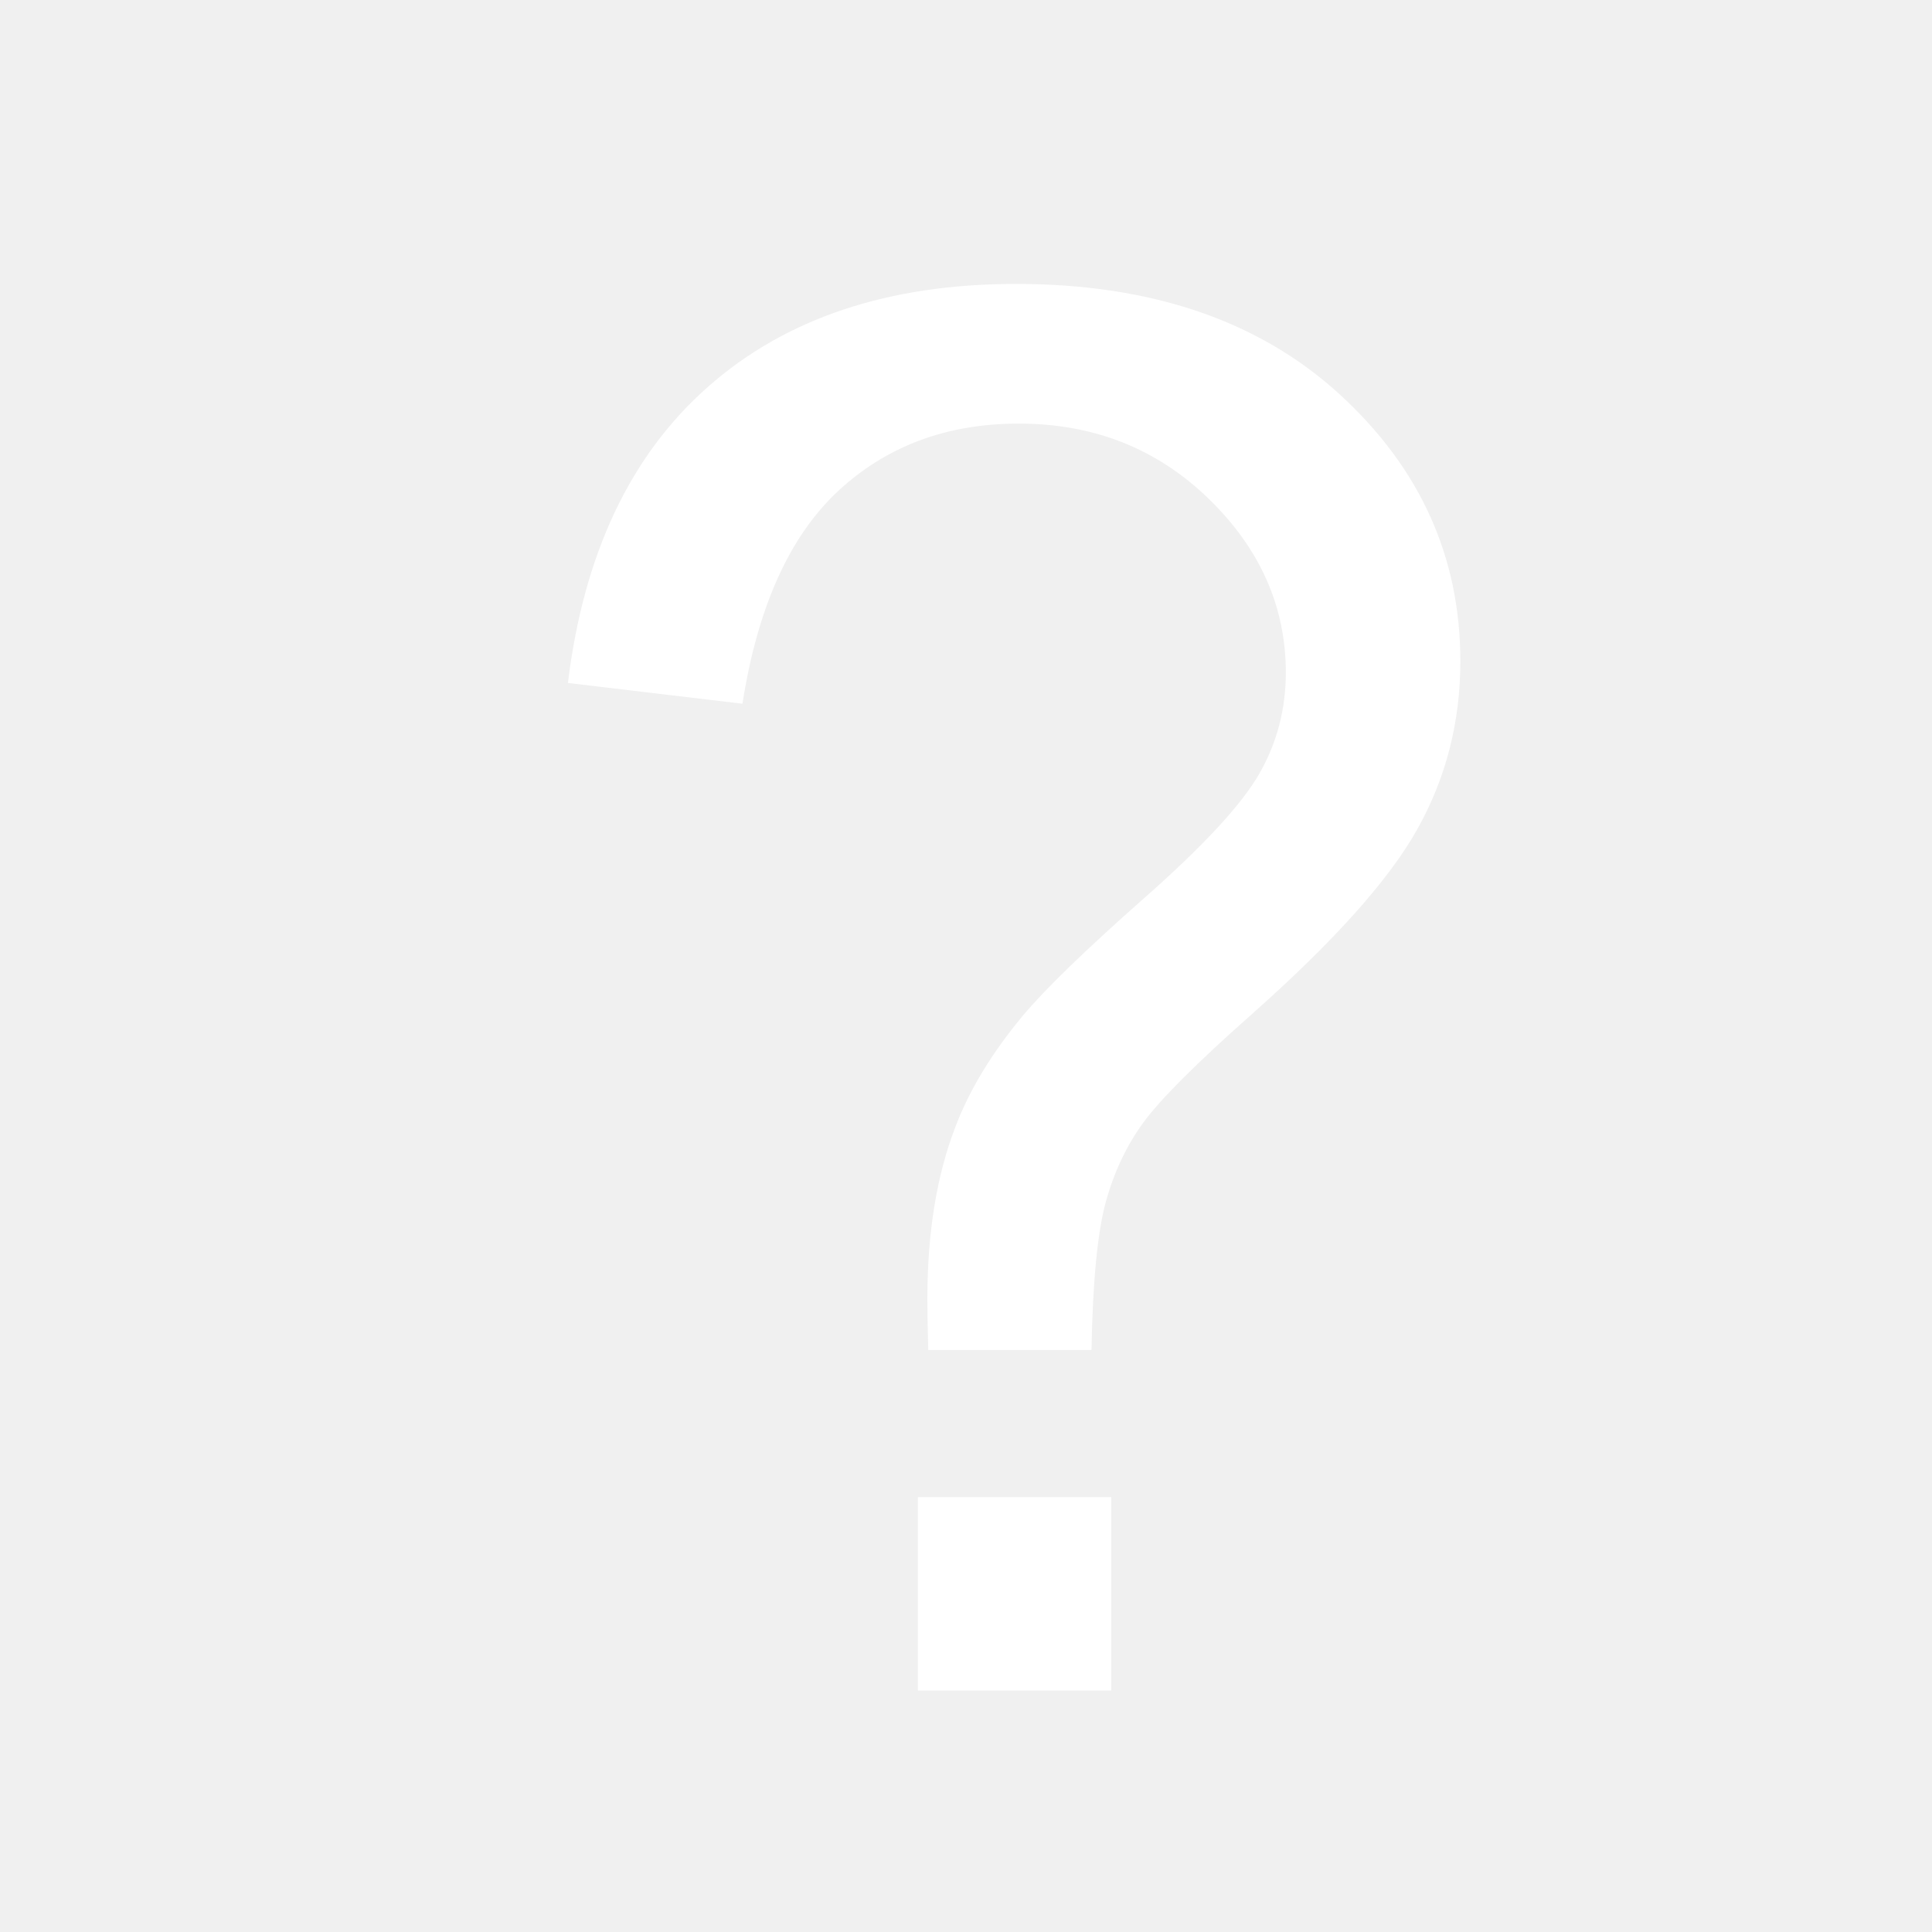
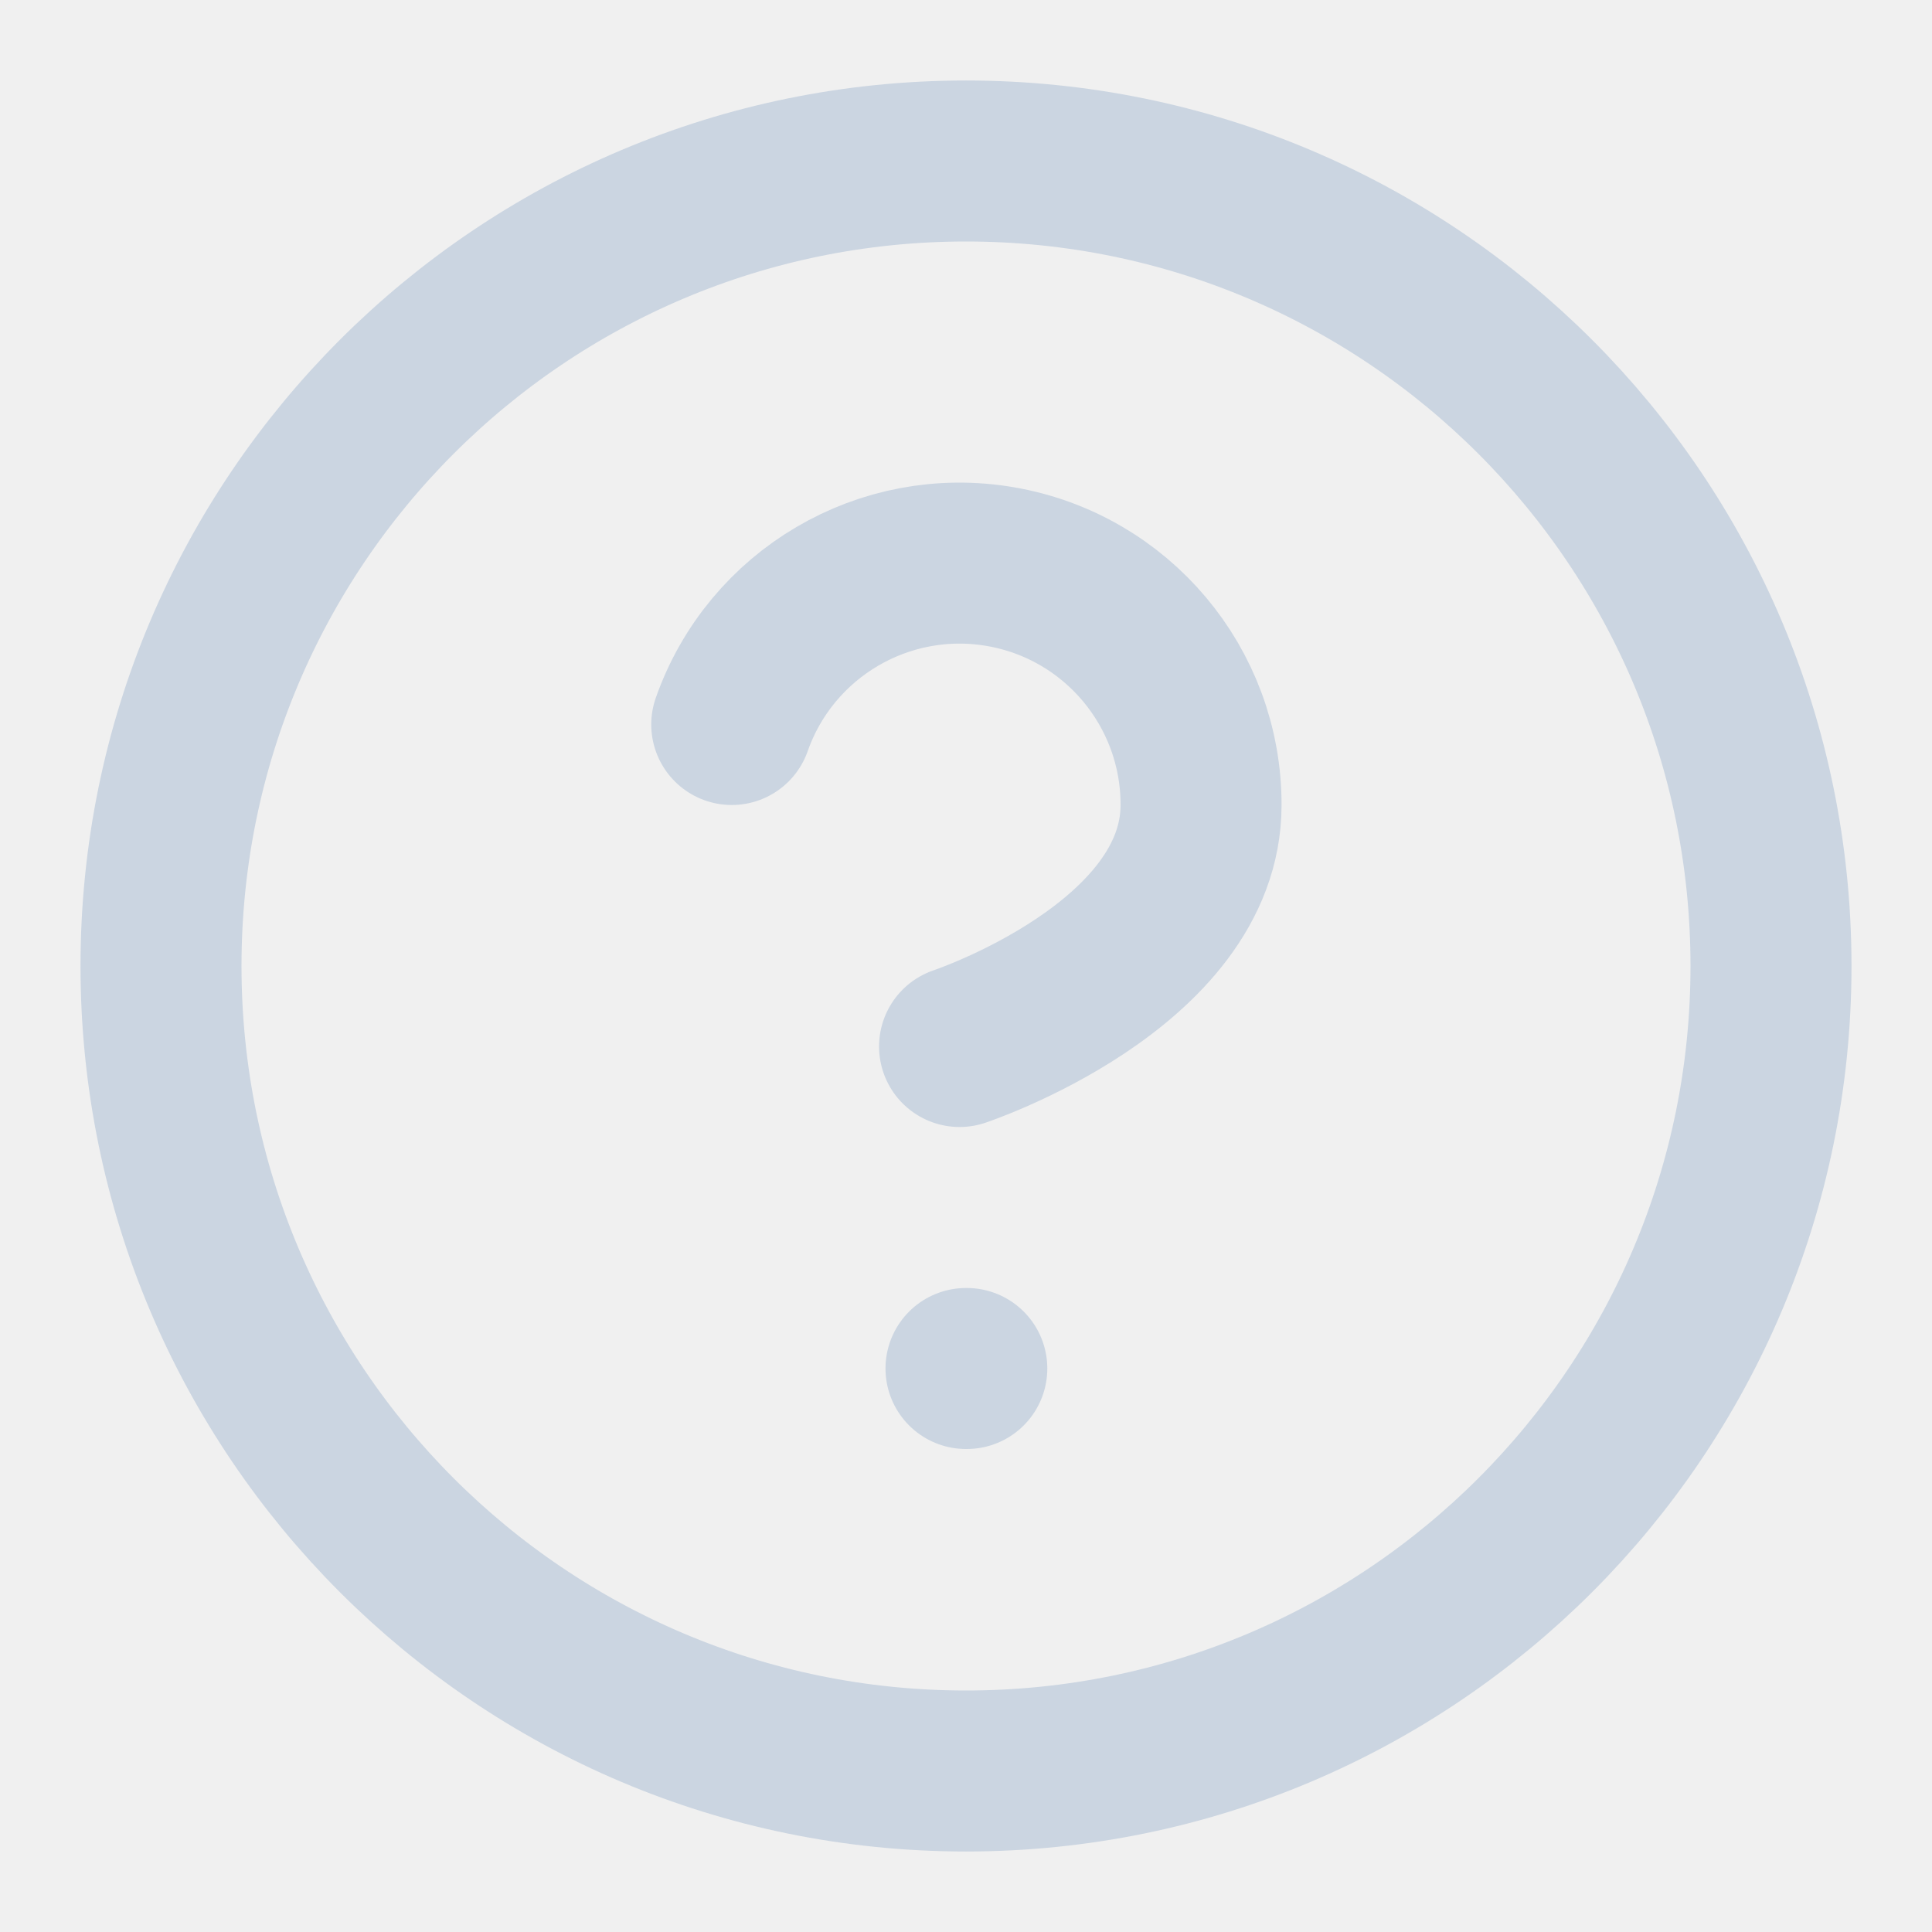
- <svg xmlns="http://www.w3.org/2000/svg" width="24px" height="24px" viewBox="0 0 24 24" version="1.1">
-   <g id="Artboard" stroke="none" stroke-width="1" fill="none" fill-rule="evenodd">
-     <path d="M11.531,16.77 C11.523,16.488 11.52,16.277 11.52,16.137 C11.52,15.309 11.637,14.594 11.871,13.992 C12.043,13.539 12.32,13.082 12.703,12.621 C12.984,12.285 13.49,11.795 14.221,11.15 C14.951,10.506 15.426,9.992 15.645,9.609 C15.863,9.227 15.973,8.809 15.973,8.355 C15.973,7.535 15.652,6.814 15.012,6.193 C14.371,5.572 13.586,5.262 12.656,5.262 C11.758,5.262 11.008,5.543 10.406,6.105 C9.805,6.668 9.41,7.547 9.223,8.742 L7.055,8.484 C7.25,6.883 7.83,5.656 8.795,4.805 C9.76,3.953 11.035,3.527 12.621,3.527 C14.301,3.527 15.641,3.984 16.641,4.898 C17.641,5.813 18.141,6.918 18.141,8.215 C18.141,8.965 17.965,9.656 17.613,10.289 C17.262,10.922 16.574,11.691 15.551,12.598 C14.863,13.207 14.414,13.656 14.203,13.945 C13.992,14.234 13.836,14.566 13.734,14.941 C13.633,15.316 13.574,15.926 13.559,16.77 L11.531,16.77 Z M11.402,21 L11.402,18.598 L13.805,18.598 L13.805,21 L11.402,21 Z" id="?" fill="#FFFFFF" fill-rule="nonzero" />
-   </g>
+ <svg xmlns="http://www.w3.org/2000/svg" width="24" height="24" viewBox="0 0 24 24" fill="none" stroke="#cbd5e1" stroke-width="2" stroke-linecap="round" stroke-linejoin="round">
+   <circle cx="12" cy="12" r="10" />
+   <path d="M9.09 9a3 3 0 0 1 5.83 1c0 2-3 3-3 3" />
+   <line x1="12" y1="17" x2="12.01" y2="17" />
</svg>
